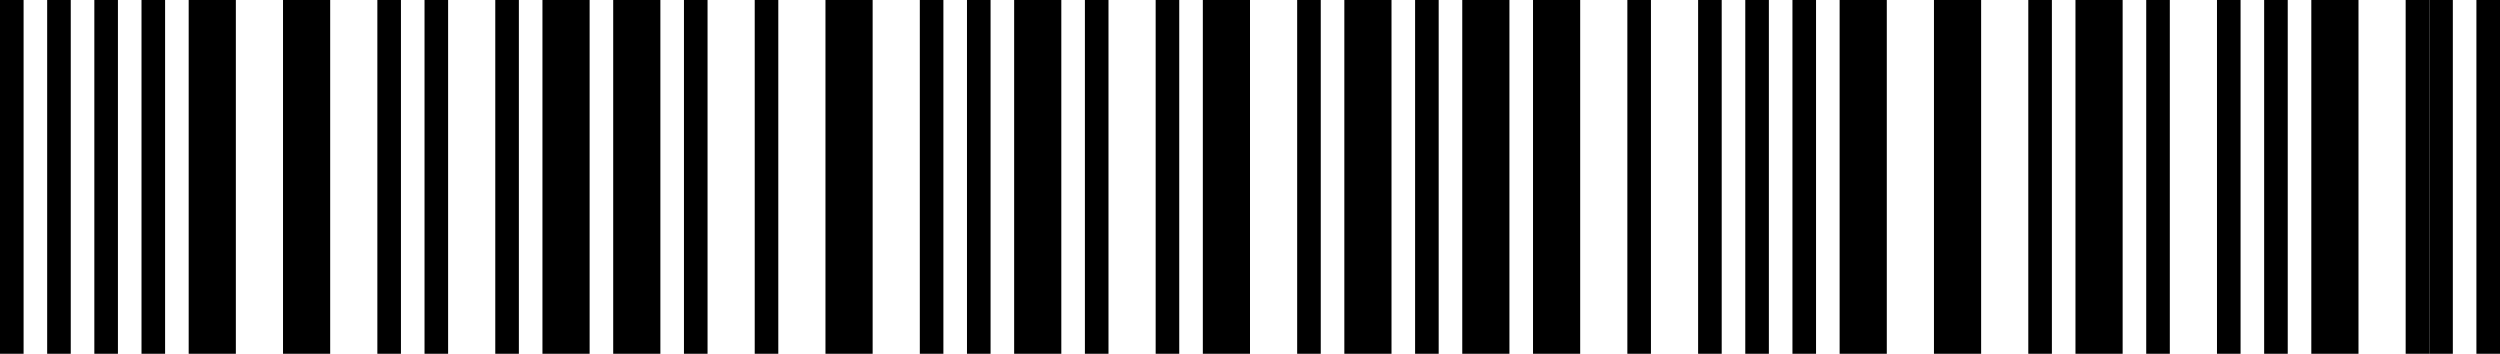
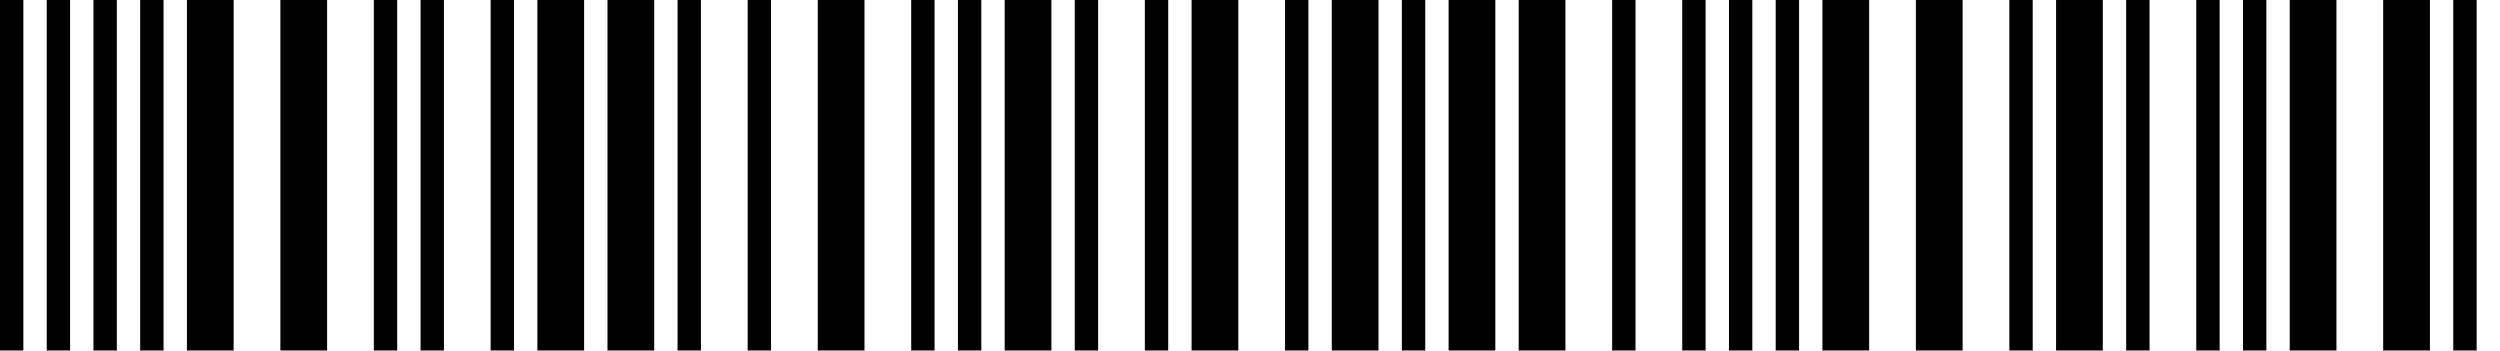
- <svg xmlns="http://www.w3.org/2000/svg" width="212" height="30" viewBox="0 0 212 30" version="1.1">
+ <svg xmlns="http://www.w3.org/2000/svg" width="214" height="30" viewBox="0 0 214 30" version="1.1">
  <g id="bars" fill="black" stroke="none">
    <rect x="0" y="0" width="2" height="30" />
    <rect x="4" y="0" width="2" height="30" />
    <rect x="8" y="0" width="2" height="30" />
    <rect x="12" y="0" width="2" height="30" />
    <rect x="16" y="0" width="4" height="30" />
    <rect x="24" y="0" width="4" height="30" />
    <rect x="32" y="0" width="2" height="30" />
    <rect x="36" y="0" width="2" height="30" />
    <rect x="42" y="0" width="2" height="30" />
    <rect x="46" y="0" width="4" height="30" />
    <rect x="52" y="0" width="4" height="30" />
    <rect x="58" y="0" width="2" height="30" />
    <rect x="64" y="0" width="2" height="30" />
    <rect x="70" y="0" width="4" height="30" />
    <rect x="78" y="0" width="2" height="30" />
    <rect x="82" y="0" width="2" height="30" />
    <rect x="86" y="0" width="4" height="30" />
    <rect x="92" y="0" width="2" height="30" />
    <rect x="98" y="0" width="2" height="30" />
    <rect x="102" y="0" width="4" height="30" />
    <rect x="110" y="0" width="2" height="30" />
    <rect x="114" y="0" width="4" height="30" />
    <rect x="120" y="0" width="2" height="30" />
    <rect x="124" y="0" width="4" height="30" />
    <rect x="130" y="0" width="4" height="30" />
    <rect x="138" y="0" width="2" height="30" />
    <rect x="144" y="0" width="2" height="30" />
    <rect x="148" y="0" width="2" height="30" />
    <rect x="152" y="0" width="2" height="30" />
    <rect x="156" y="0" width="4" height="30" />
    <rect x="164" y="0" width="4" height="30" />
    <rect x="172" y="0" width="2" height="30" />
    <rect x="176" y="0" width="4" height="30" />
    <rect x="182" y="0" width="2" height="30" />
    <rect x="188" y="0" width="2" height="30" />
    <rect x="192" y="0" width="2" height="30" />
    <rect x="196" y="0" width="4" height="30" />
-     <rect x="204" y="0" width="2" height="30" />
-     <rect x="206" y="0" width="2" height="30" />
+     <rect x="204" y="0" width="4" height="30" />
    <rect x="210" y="0" width="2" height="30" />
  </g>
</svg>
